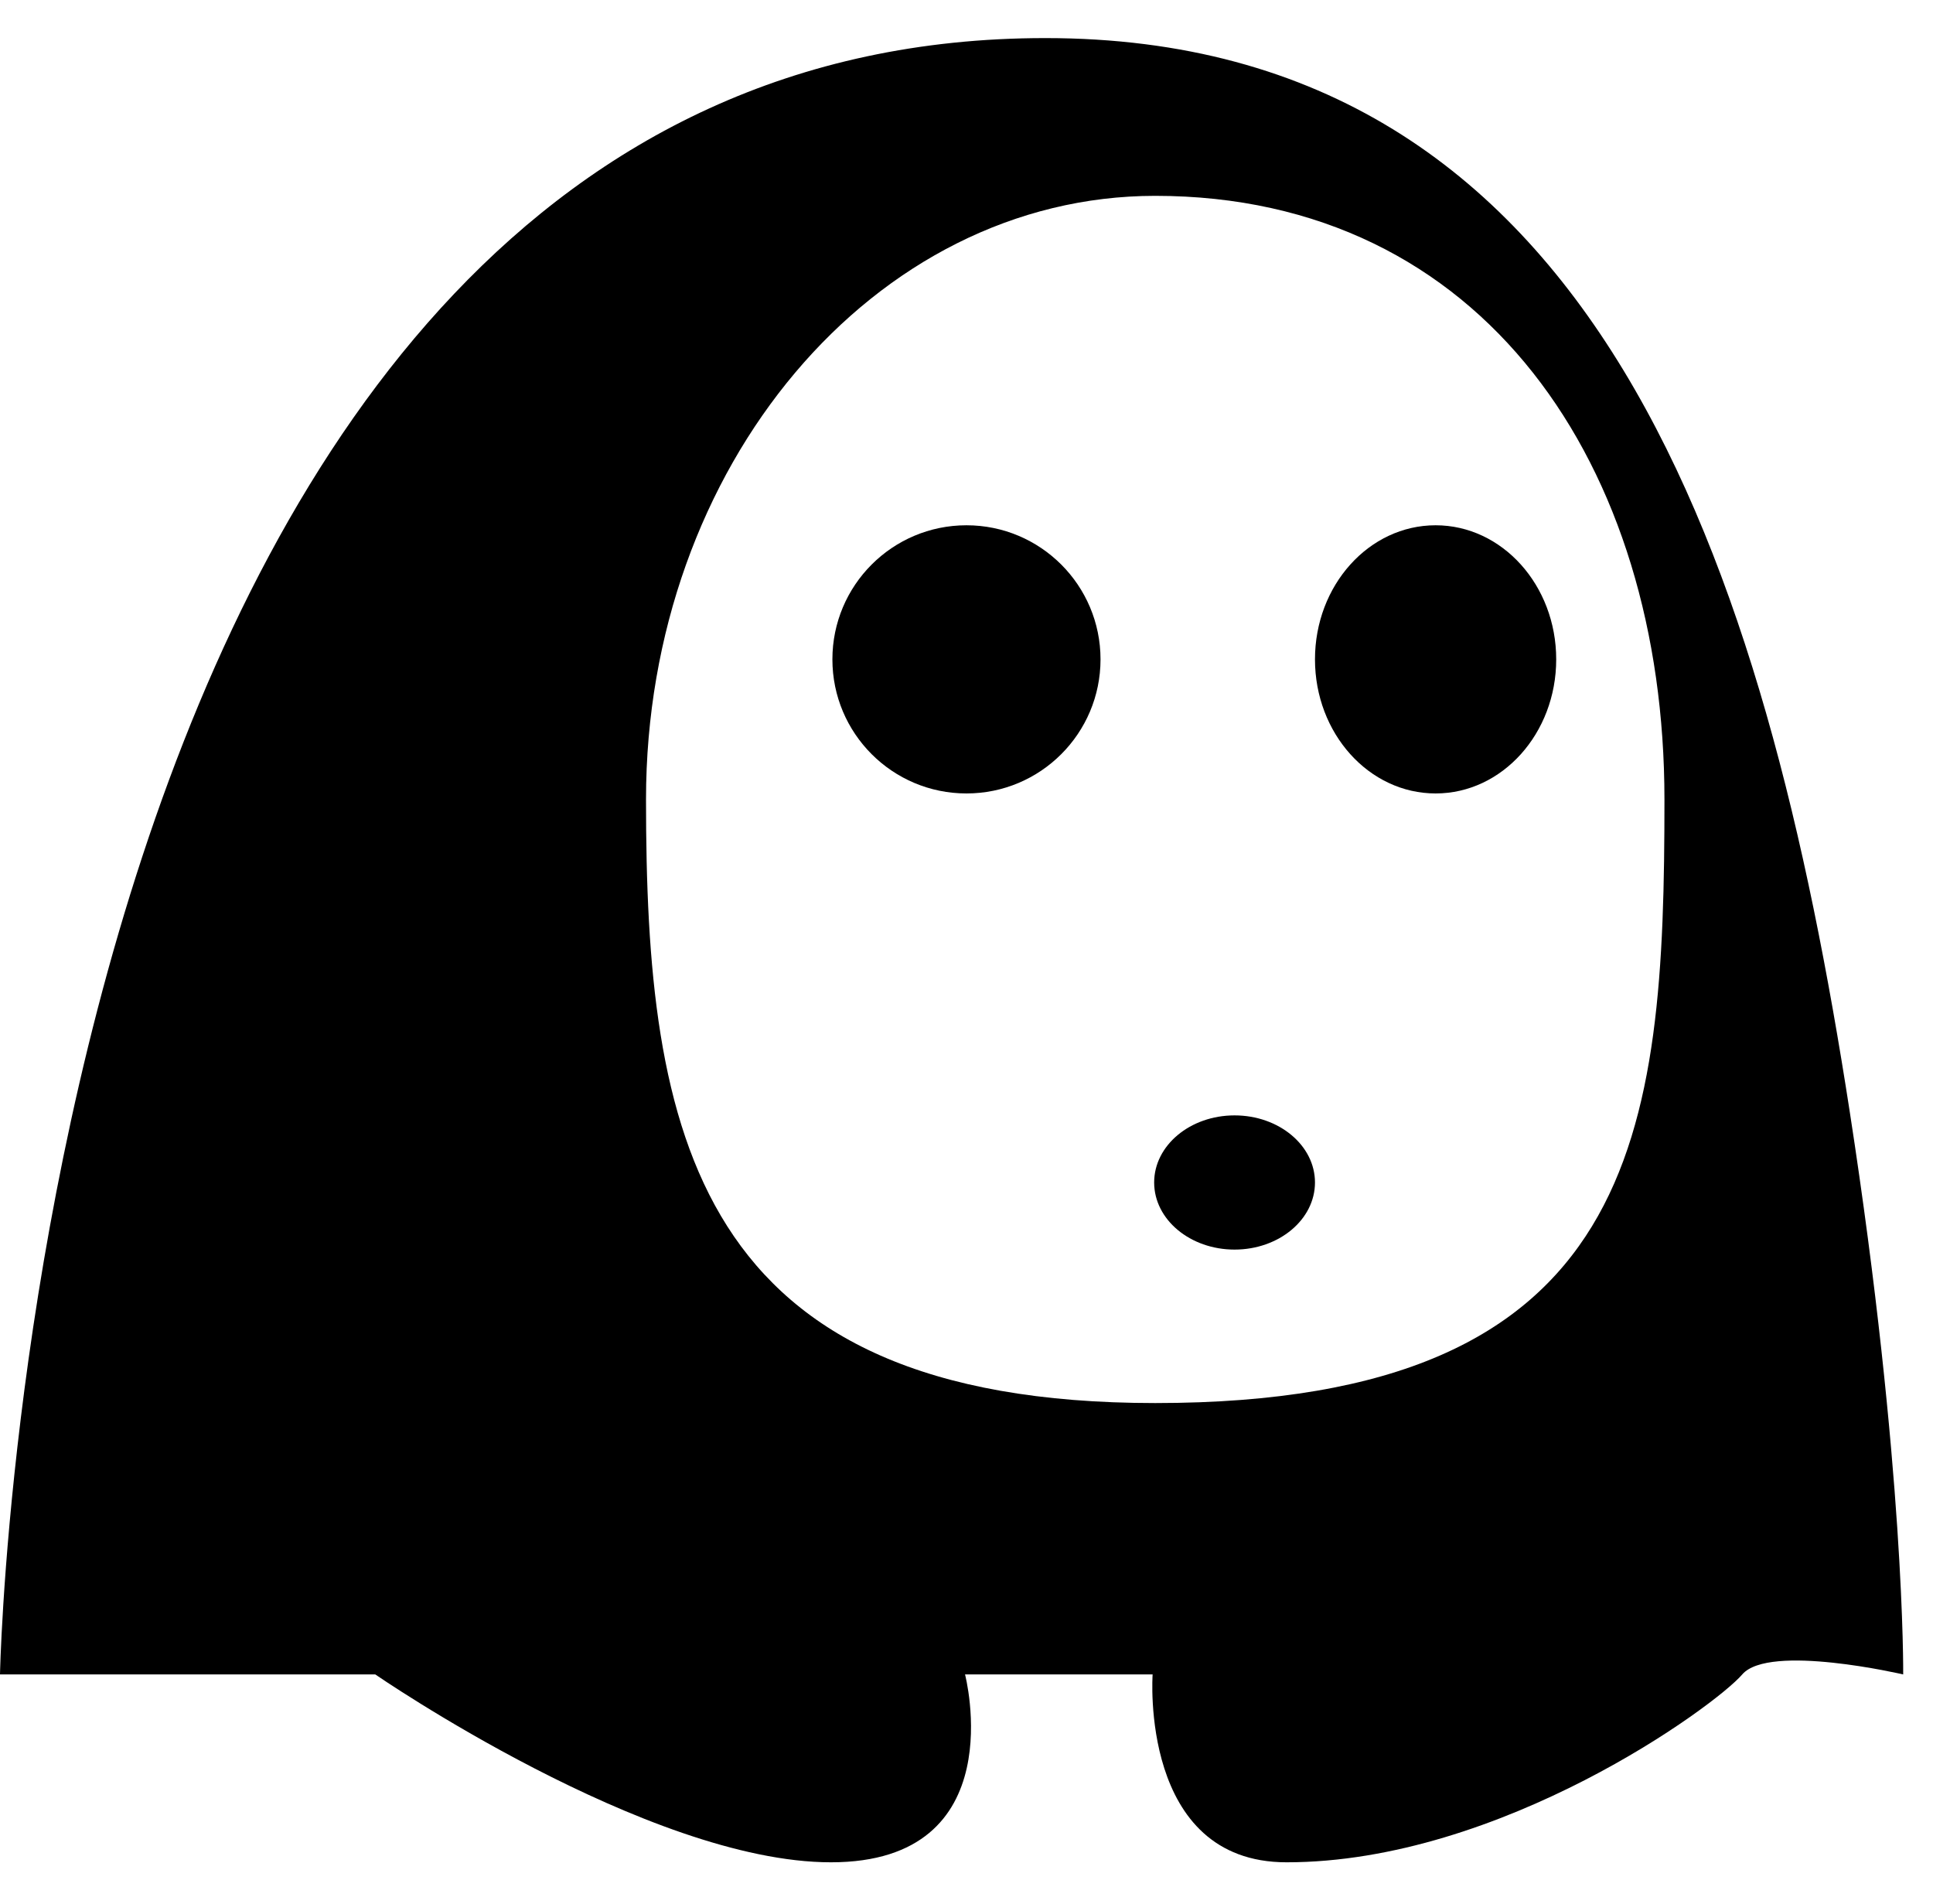
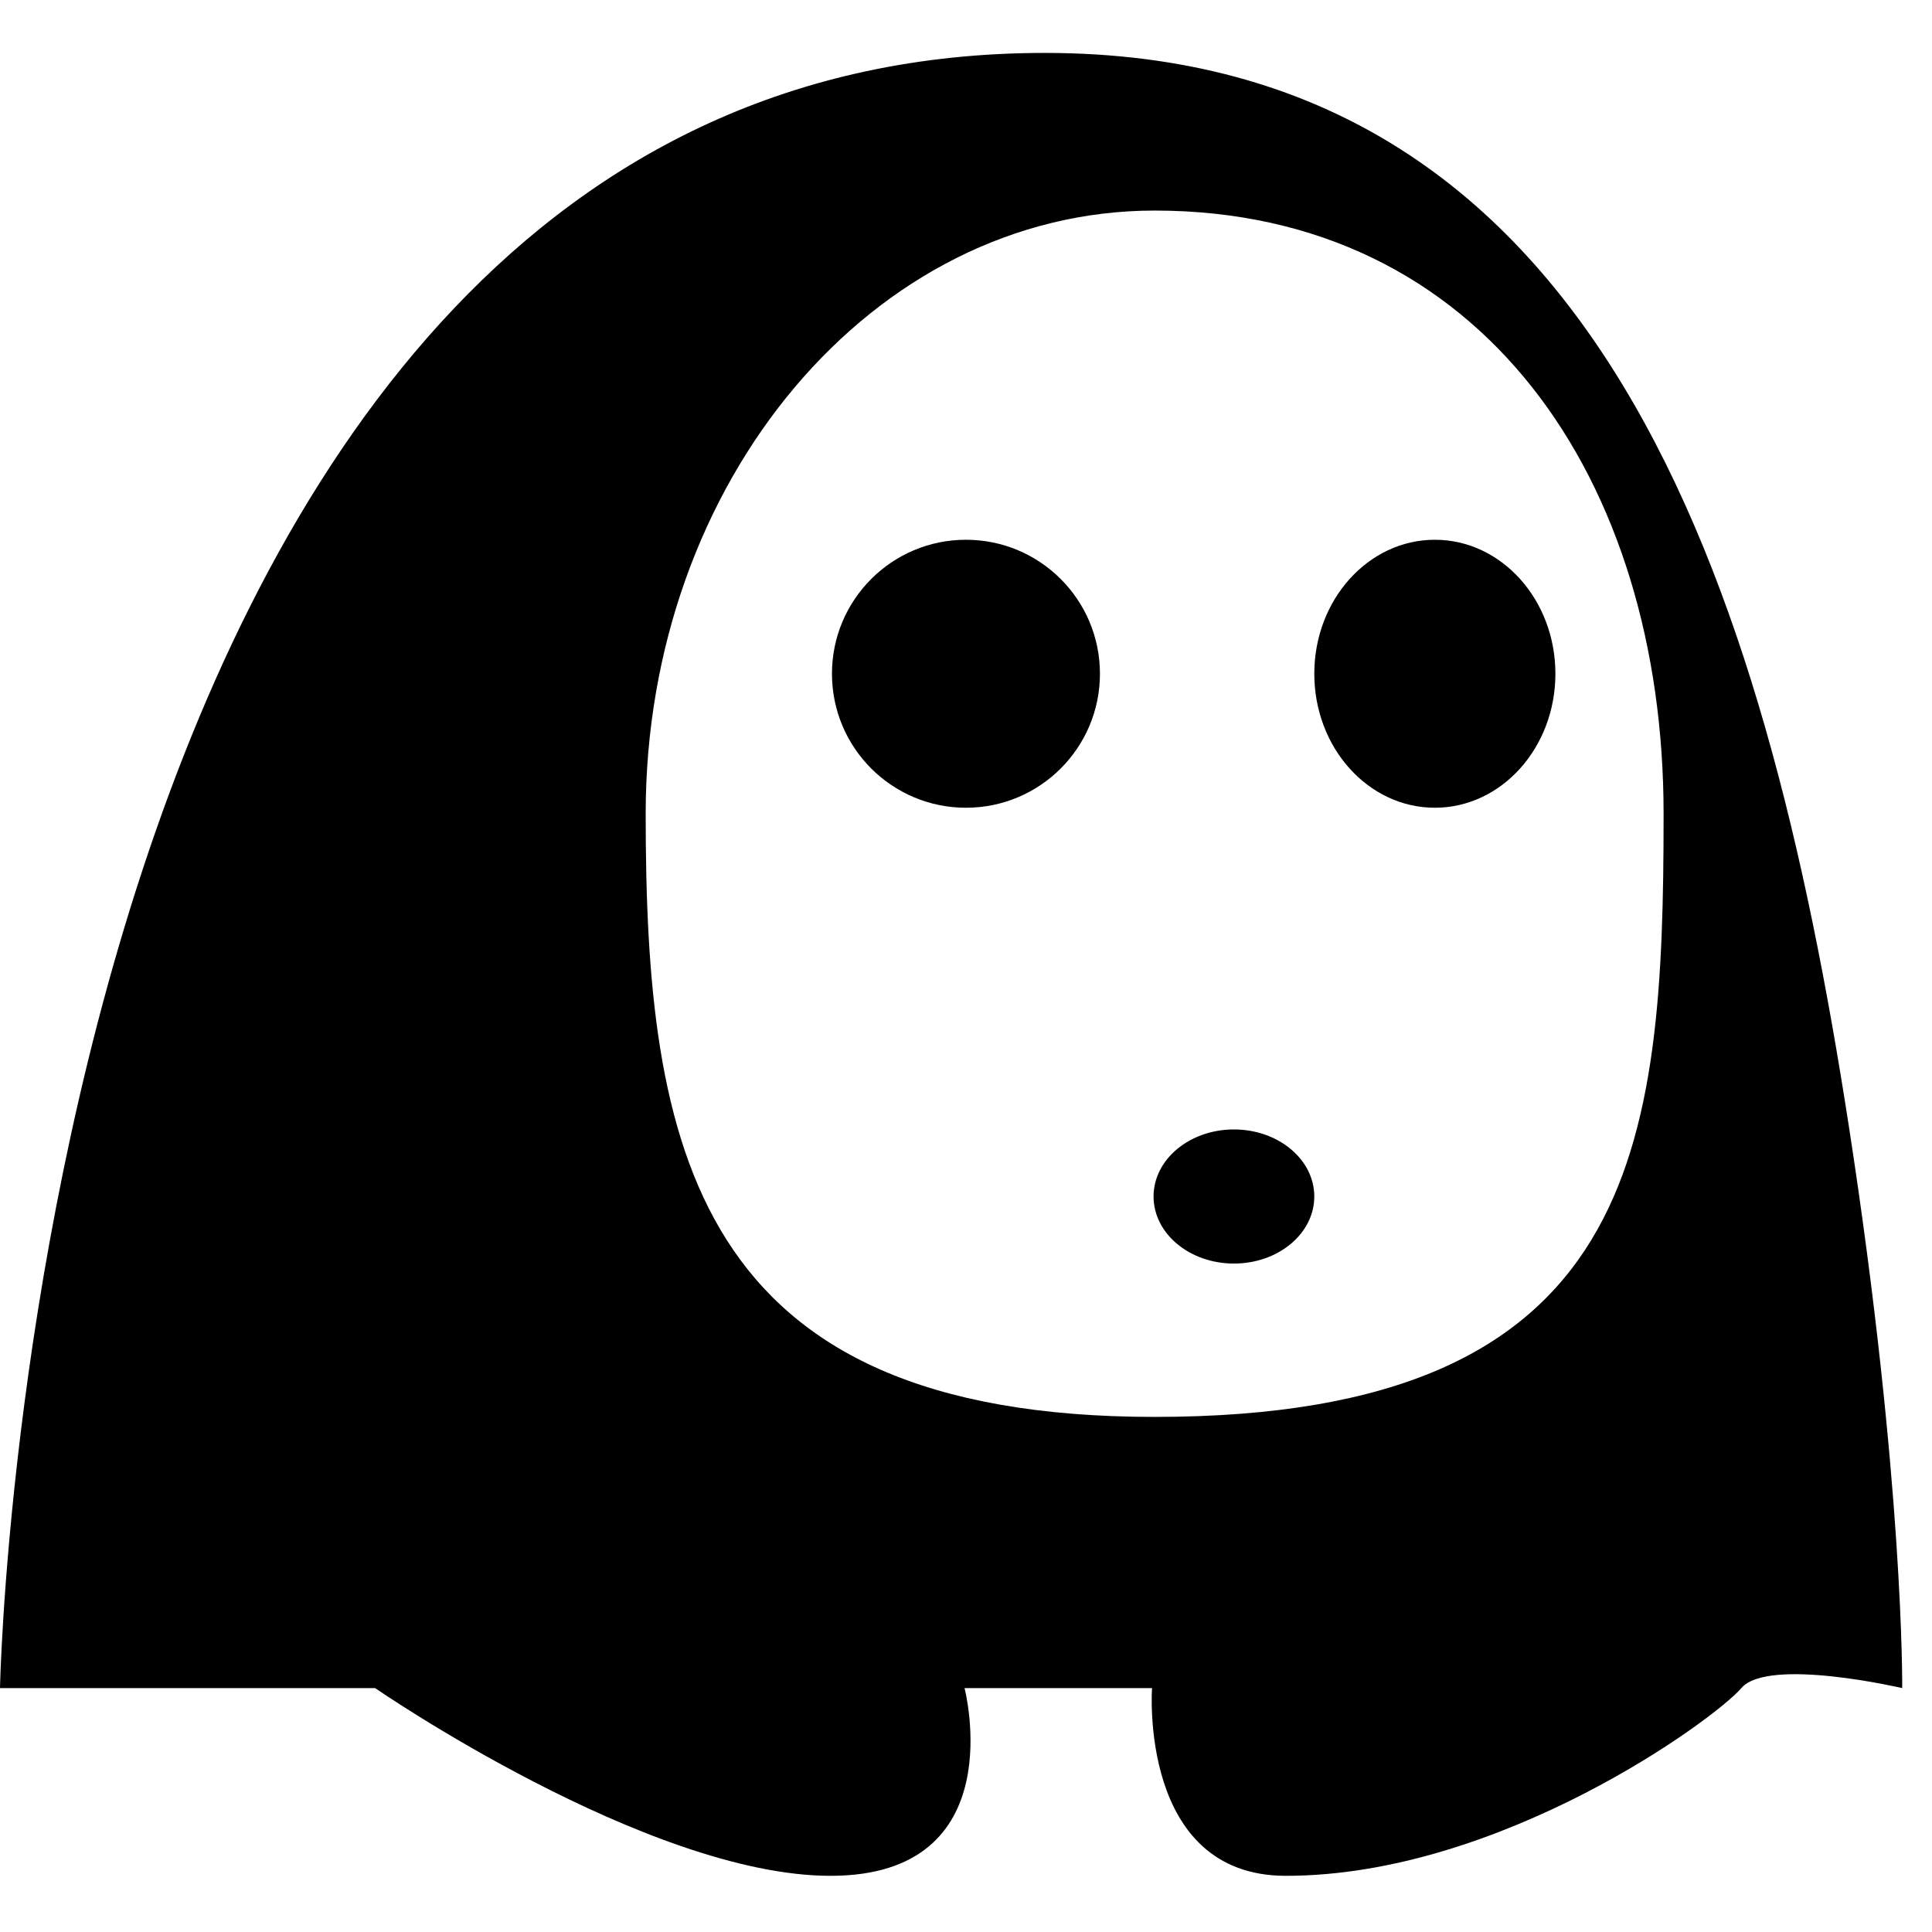
- <svg xmlns="http://www.w3.org/2000/svg" t="1659496866120" class="icon" viewBox="0 0 1040 1024" version="1.1" p-id="1500" width="520" height="512">
-   <defs>
-     <style type="text/css" />
-   </defs>
-   <path d="M995.155 597.676C949.783 304.637 860.251 20.488 562.47 20.488 16.832 20.425 0 900.705 0 900.705l201.913 0c0 0 146.614 101.054 245.173 101.054 98.554 0 72.128-101.054 72.128-101.054l100.923 0c0 0-7.235 101.054 72.059 101.054 115.386 0 230.708-84.158 245.173-101.054 14.462-16.832 86.59 0 86.59 0S1025.045 790.95 995.155 597.676L995.155 597.676zM621.542 754.727c-248.694 0-273.973-145.338-273.973-324.658S470.251 105.347 621.542 105.347c176.57 0 273.973 145.401 273.973 324.721S882.843 754.727 621.542 754.727L621.542 754.727zM621.542 754.727" p-id="1501" />
-   <path d="M447.85 354.681c0 39.831 32.296 72.128 72.128 72.128s72.128-32.296 72.128-72.128-32.296-72.127-72.128-72.127S447.85 314.85 447.85 354.681L447.85 354.681 447.85 354.681zM447.85 354.681" p-id="1502" />
-   <path d="M620.963 636.076c0 19.936 19.37 36.097 43.263 36.097 23.895 0 43.264-16.161 43.264-36.097 0-19.931-19.37-36.092-43.264-36.092C640.333 599.985 620.963 616.145 620.963 636.076L620.963 636.076zM620.963 636.076" p-id="1503" />
-   <path d="M707.491 354.681c0 39.831 29.051 72.128 64.892 72.128 35.837 0 64.893-32.296 64.893-72.128s-29.056-72.127-64.893-72.127C736.542 282.555 707.491 314.85 707.491 354.681L707.491 354.681zM707.491 354.681" p-id="1504" />
+ <svg xmlns="http://www.w3.org/2000/svg" t="1659665538556" class="icon" viewBox="0 0 1040 1024" version="1.1" p-id="17339" width="512" height="512">
+   <path d="M995.155 597.676C949.783 304.637 860.251 20.488 562.47 20.488 16.832 20.425 0 900.705 0 900.705l201.913 0c0 0 146.614 101.054 245.173 101.054 98.554 0 72.128-101.054 72.128-101.054l100.923 0c0 0-7.235 101.054 72.059 101.054 115.386 0 230.708-84.158 245.173-101.054 14.462-16.832 86.59 0 86.59 0S1025.045 790.95 995.155 597.676L995.155 597.676zM621.542 754.727c-248.694 0-273.973-145.338-273.973-324.658S470.251 105.347 621.542 105.347c176.57 0 273.973 145.401 273.973 324.721S882.843 754.727 621.542 754.727L621.542 754.727zM621.542 754.727" p-id="17340" />
+   <path d="M447.85 354.681c0 39.831 32.296 72.128 72.128 72.128s72.128-32.296 72.128-72.128-32.296-72.127-72.128-72.127S447.85 314.85 447.85 354.681L447.85 354.681 447.85 354.681zM447.85 354.681" p-id="17341" />
+   <path d="M620.963 636.076c0 19.936 19.37 36.097 43.263 36.097 23.895 0 43.264-16.161 43.264-36.097 0-19.931-19.37-36.092-43.264-36.092C640.333 599.985 620.963 616.145 620.963 636.076L620.963 636.076zM620.963 636.076" p-id="17342" />
+   <path d="M707.491 354.681c0 39.831 29.051 72.128 64.892 72.128 35.837 0 64.893-32.296 64.893-72.128s-29.056-72.127-64.893-72.127C736.542 282.555 707.491 314.85 707.491 354.681L707.491 354.681zM707.491 354.681" p-id="17343" />
</svg>
